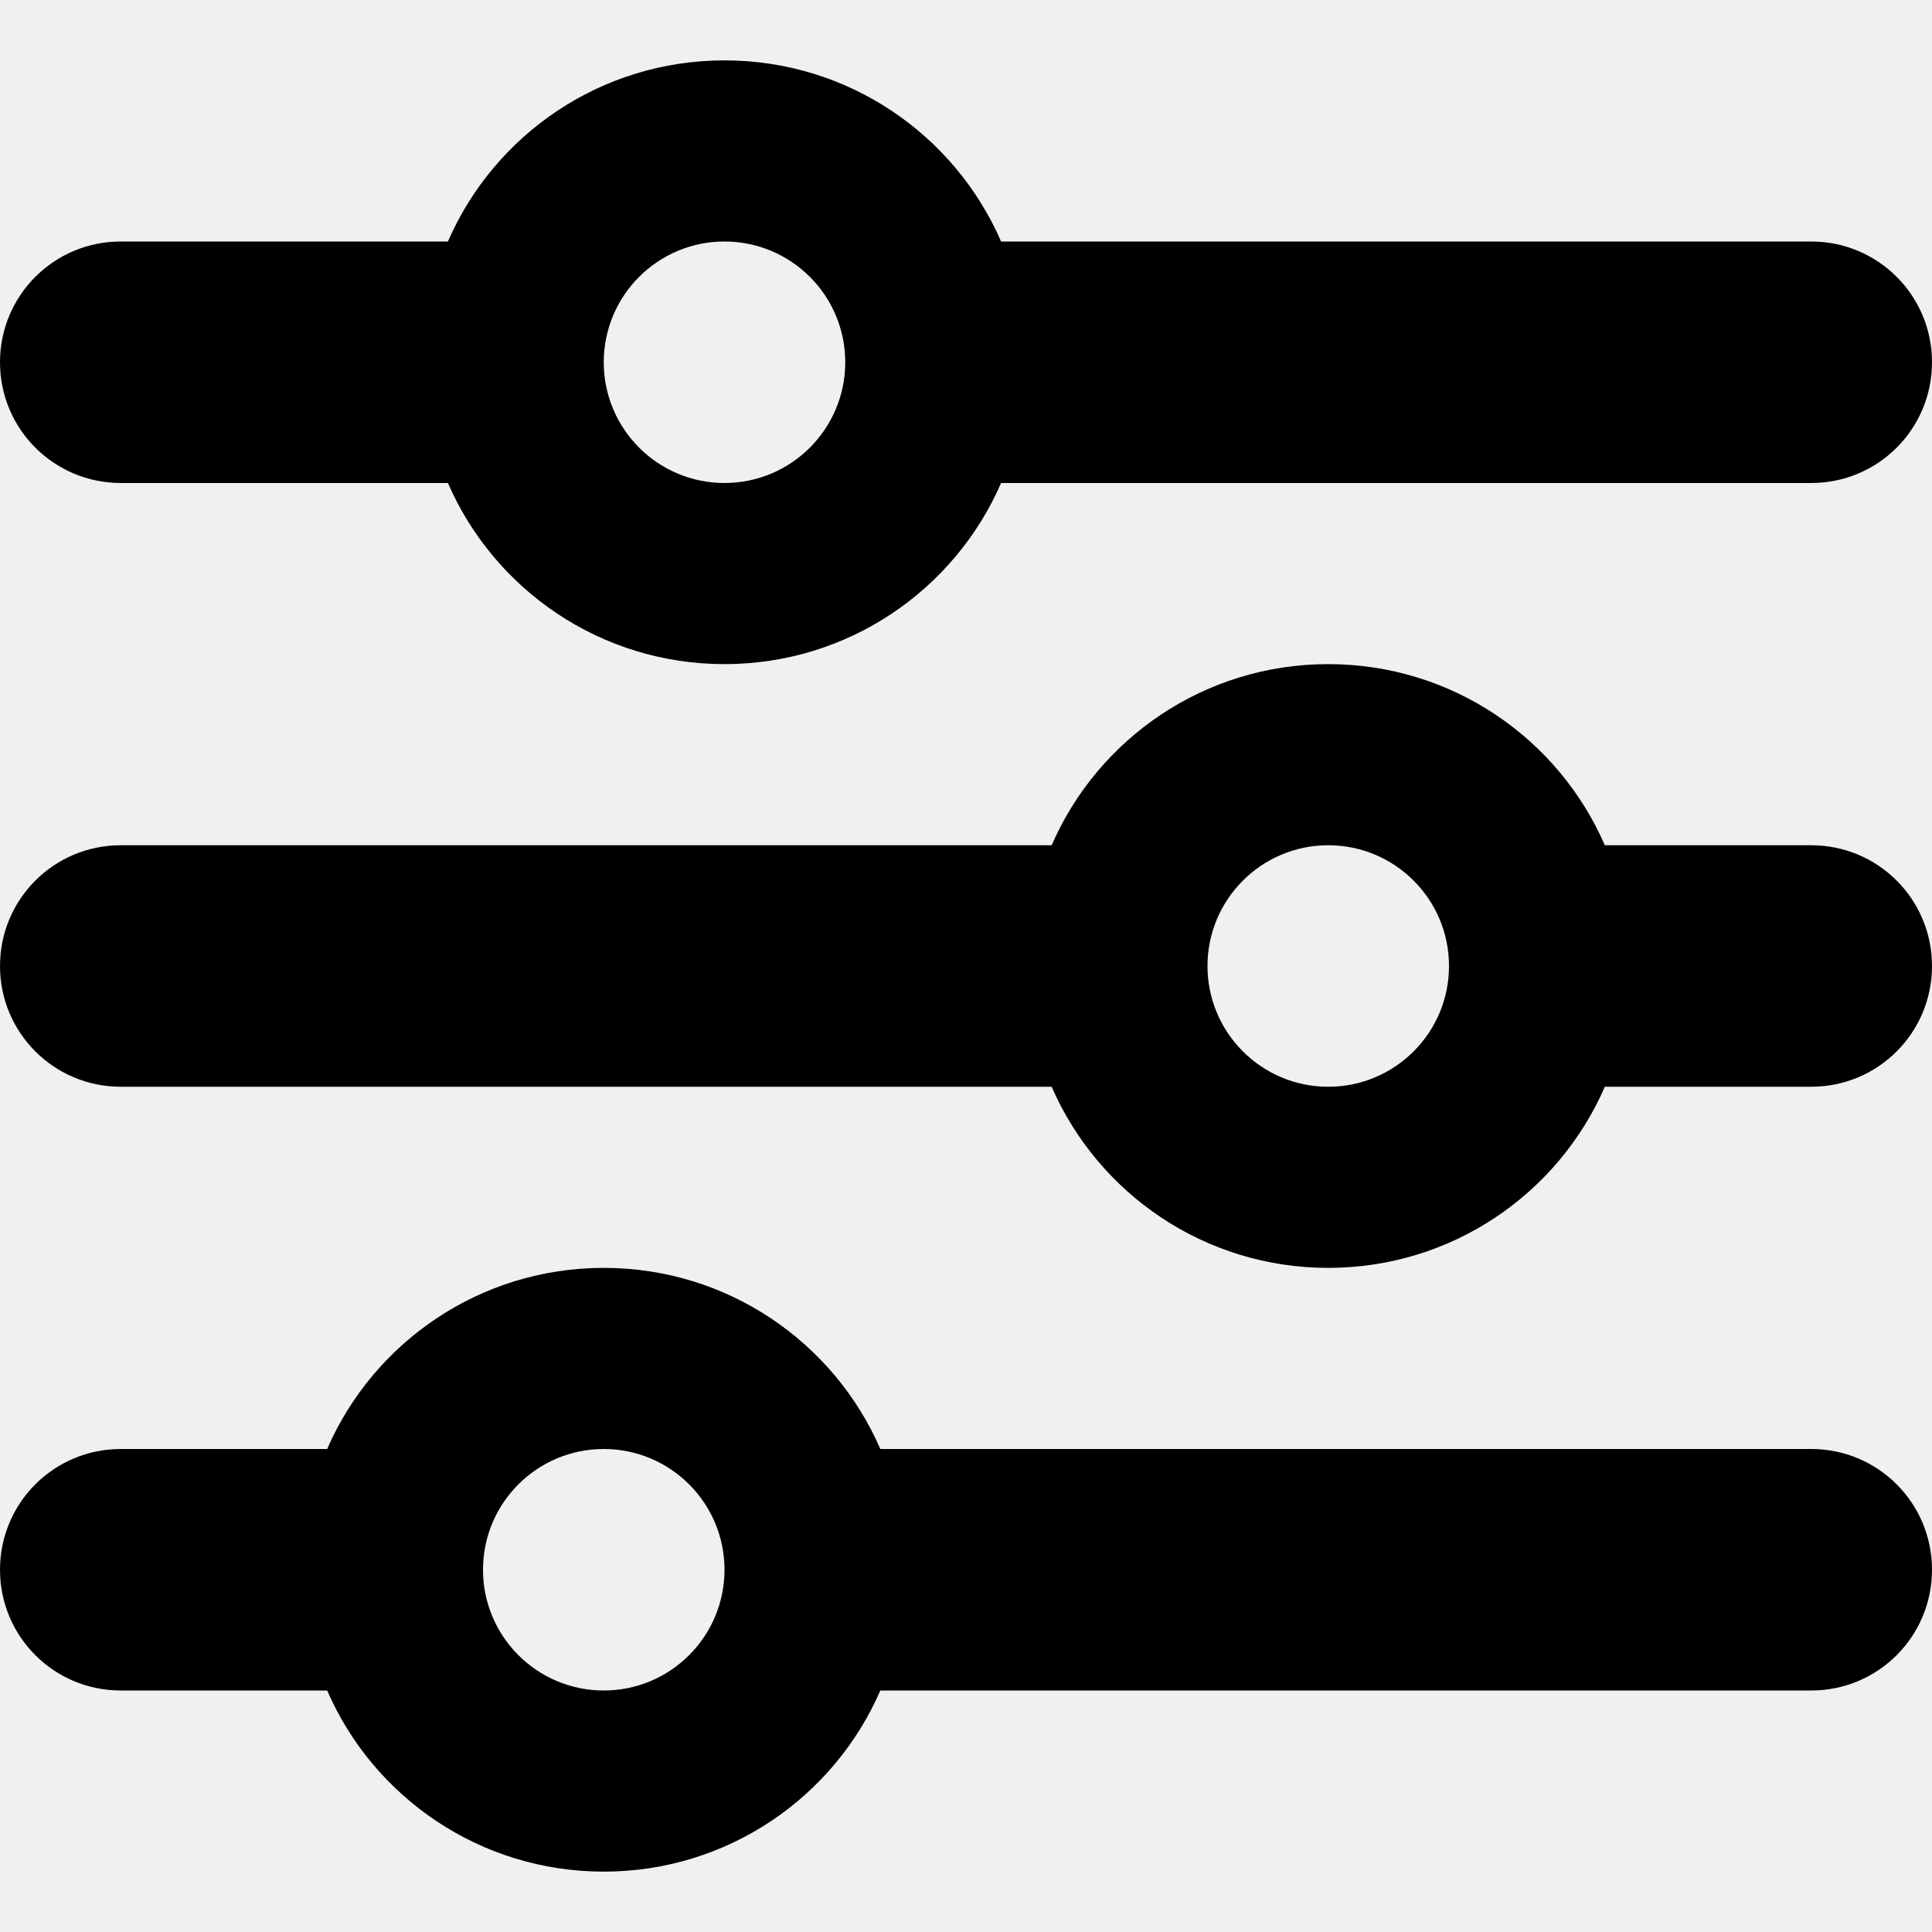
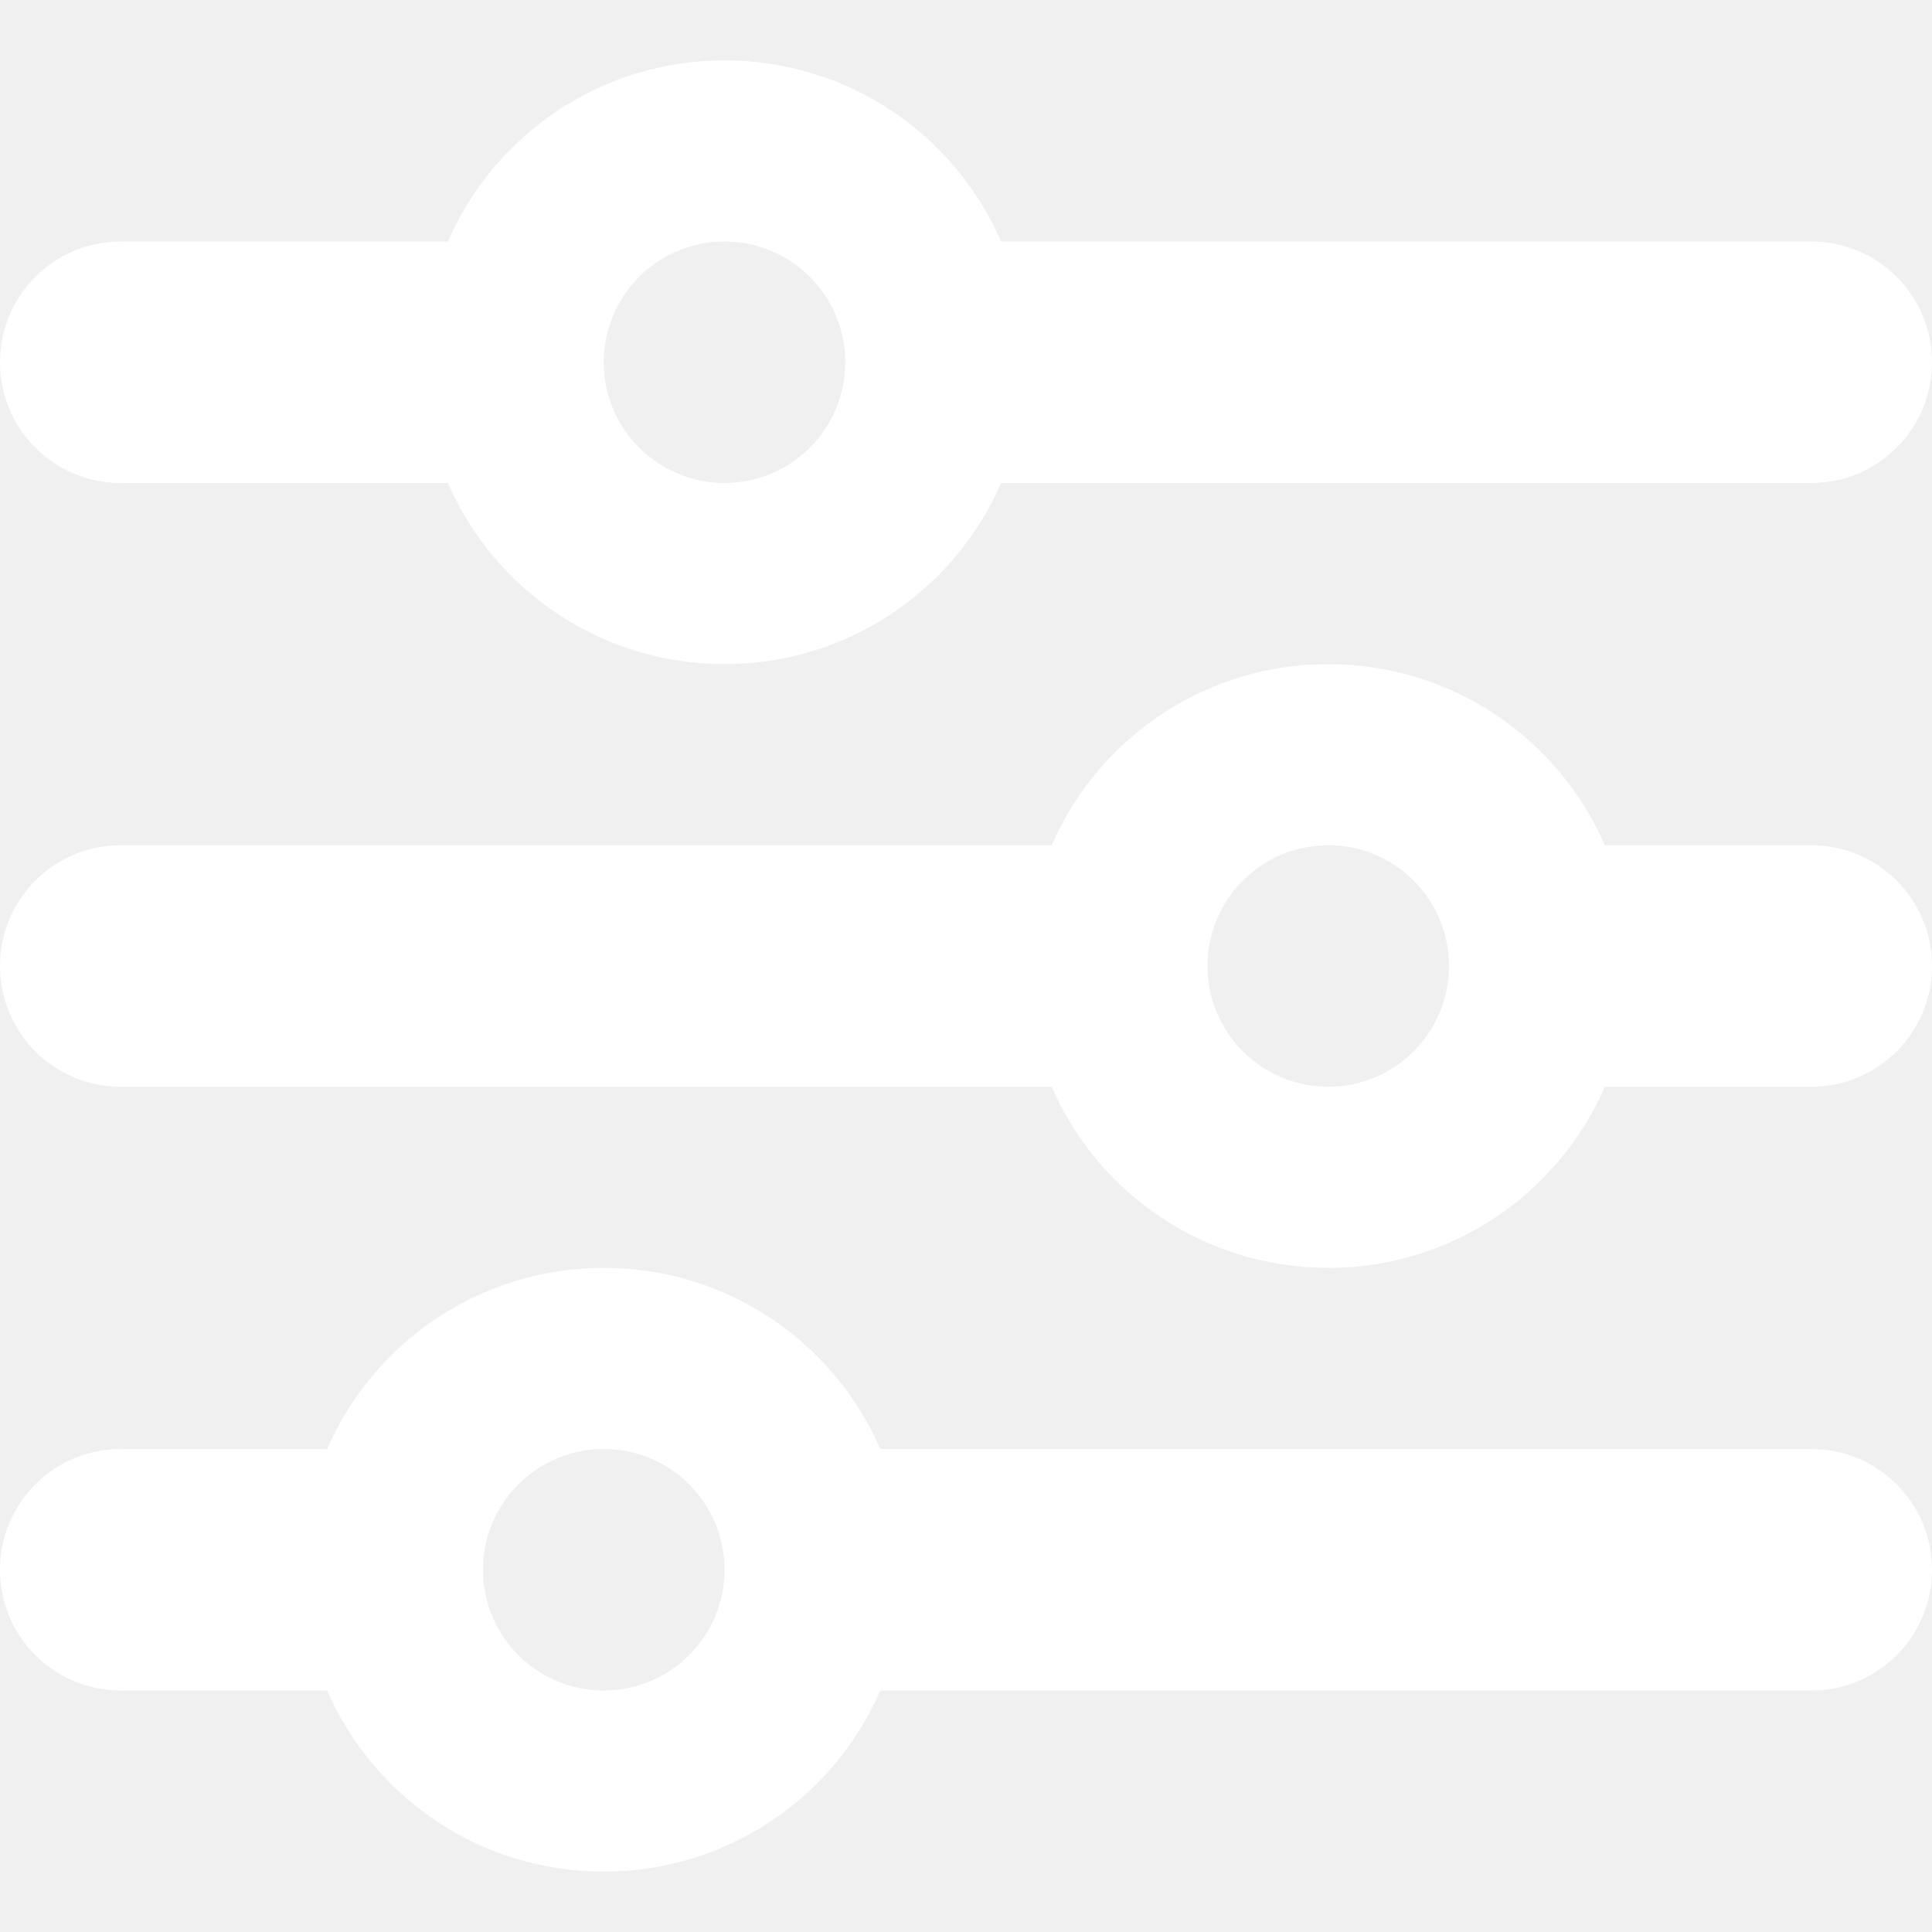
- <svg xmlns="http://www.w3.org/2000/svg" viewBox="0 0 512 512">
+ <svg xmlns="http://www.w3.org/2000/svg" viewBox="0 0 512 512" fill="white">
  <path d="M0 416c0 17.7 14.3 32 32 32l54.7 0c12.3 28.3 40.5 48 73.3 48s61-19.7 73.3-48L480 448c17.7 0 32-14.3 32-32s-14.3-32-32-32l-246.7 0c-12.3-28.3-40.5-48-73.3-48s-61 19.7-73.3 48L32 384c-17.7 0-32 14.3-32 32zm128 0a32 32 0 1 1 64 0 32 32 0 1 1 -64 0zM320 256a32 32 0 1 1 64 0 32 32 0 1 1 -64 0zm32-80c-32.8 0-61 19.7-73.3 48L32 224c-17.7 0-32 14.3-32 32s14.3 32 32 32l246.7 0c12.3 28.3 40.5 48 73.3 48s61-19.7 73.3-48l54.7 0c17.7 0 32-14.3 32-32s-14.3-32-32-32l-54.7 0c-12.3-28.3-40.5-48-73.3-48zM192 128a32 32 0 1 1 0-64 32 32 0 1 1 0 64zm73.3-64C253 35.7 224.8 16 192 16s-61 19.7-73.3 48L32 64C14.3 64 0 78.3 0 96s14.3 32 32 32l86.7 0c12.3 28.3 40.5 48 73.3 48s61-19.7 73.3-48L480 128c17.7 0 32-14.3 32-32s-14.3-32-32-32L265.3 64z" />
</svg>
